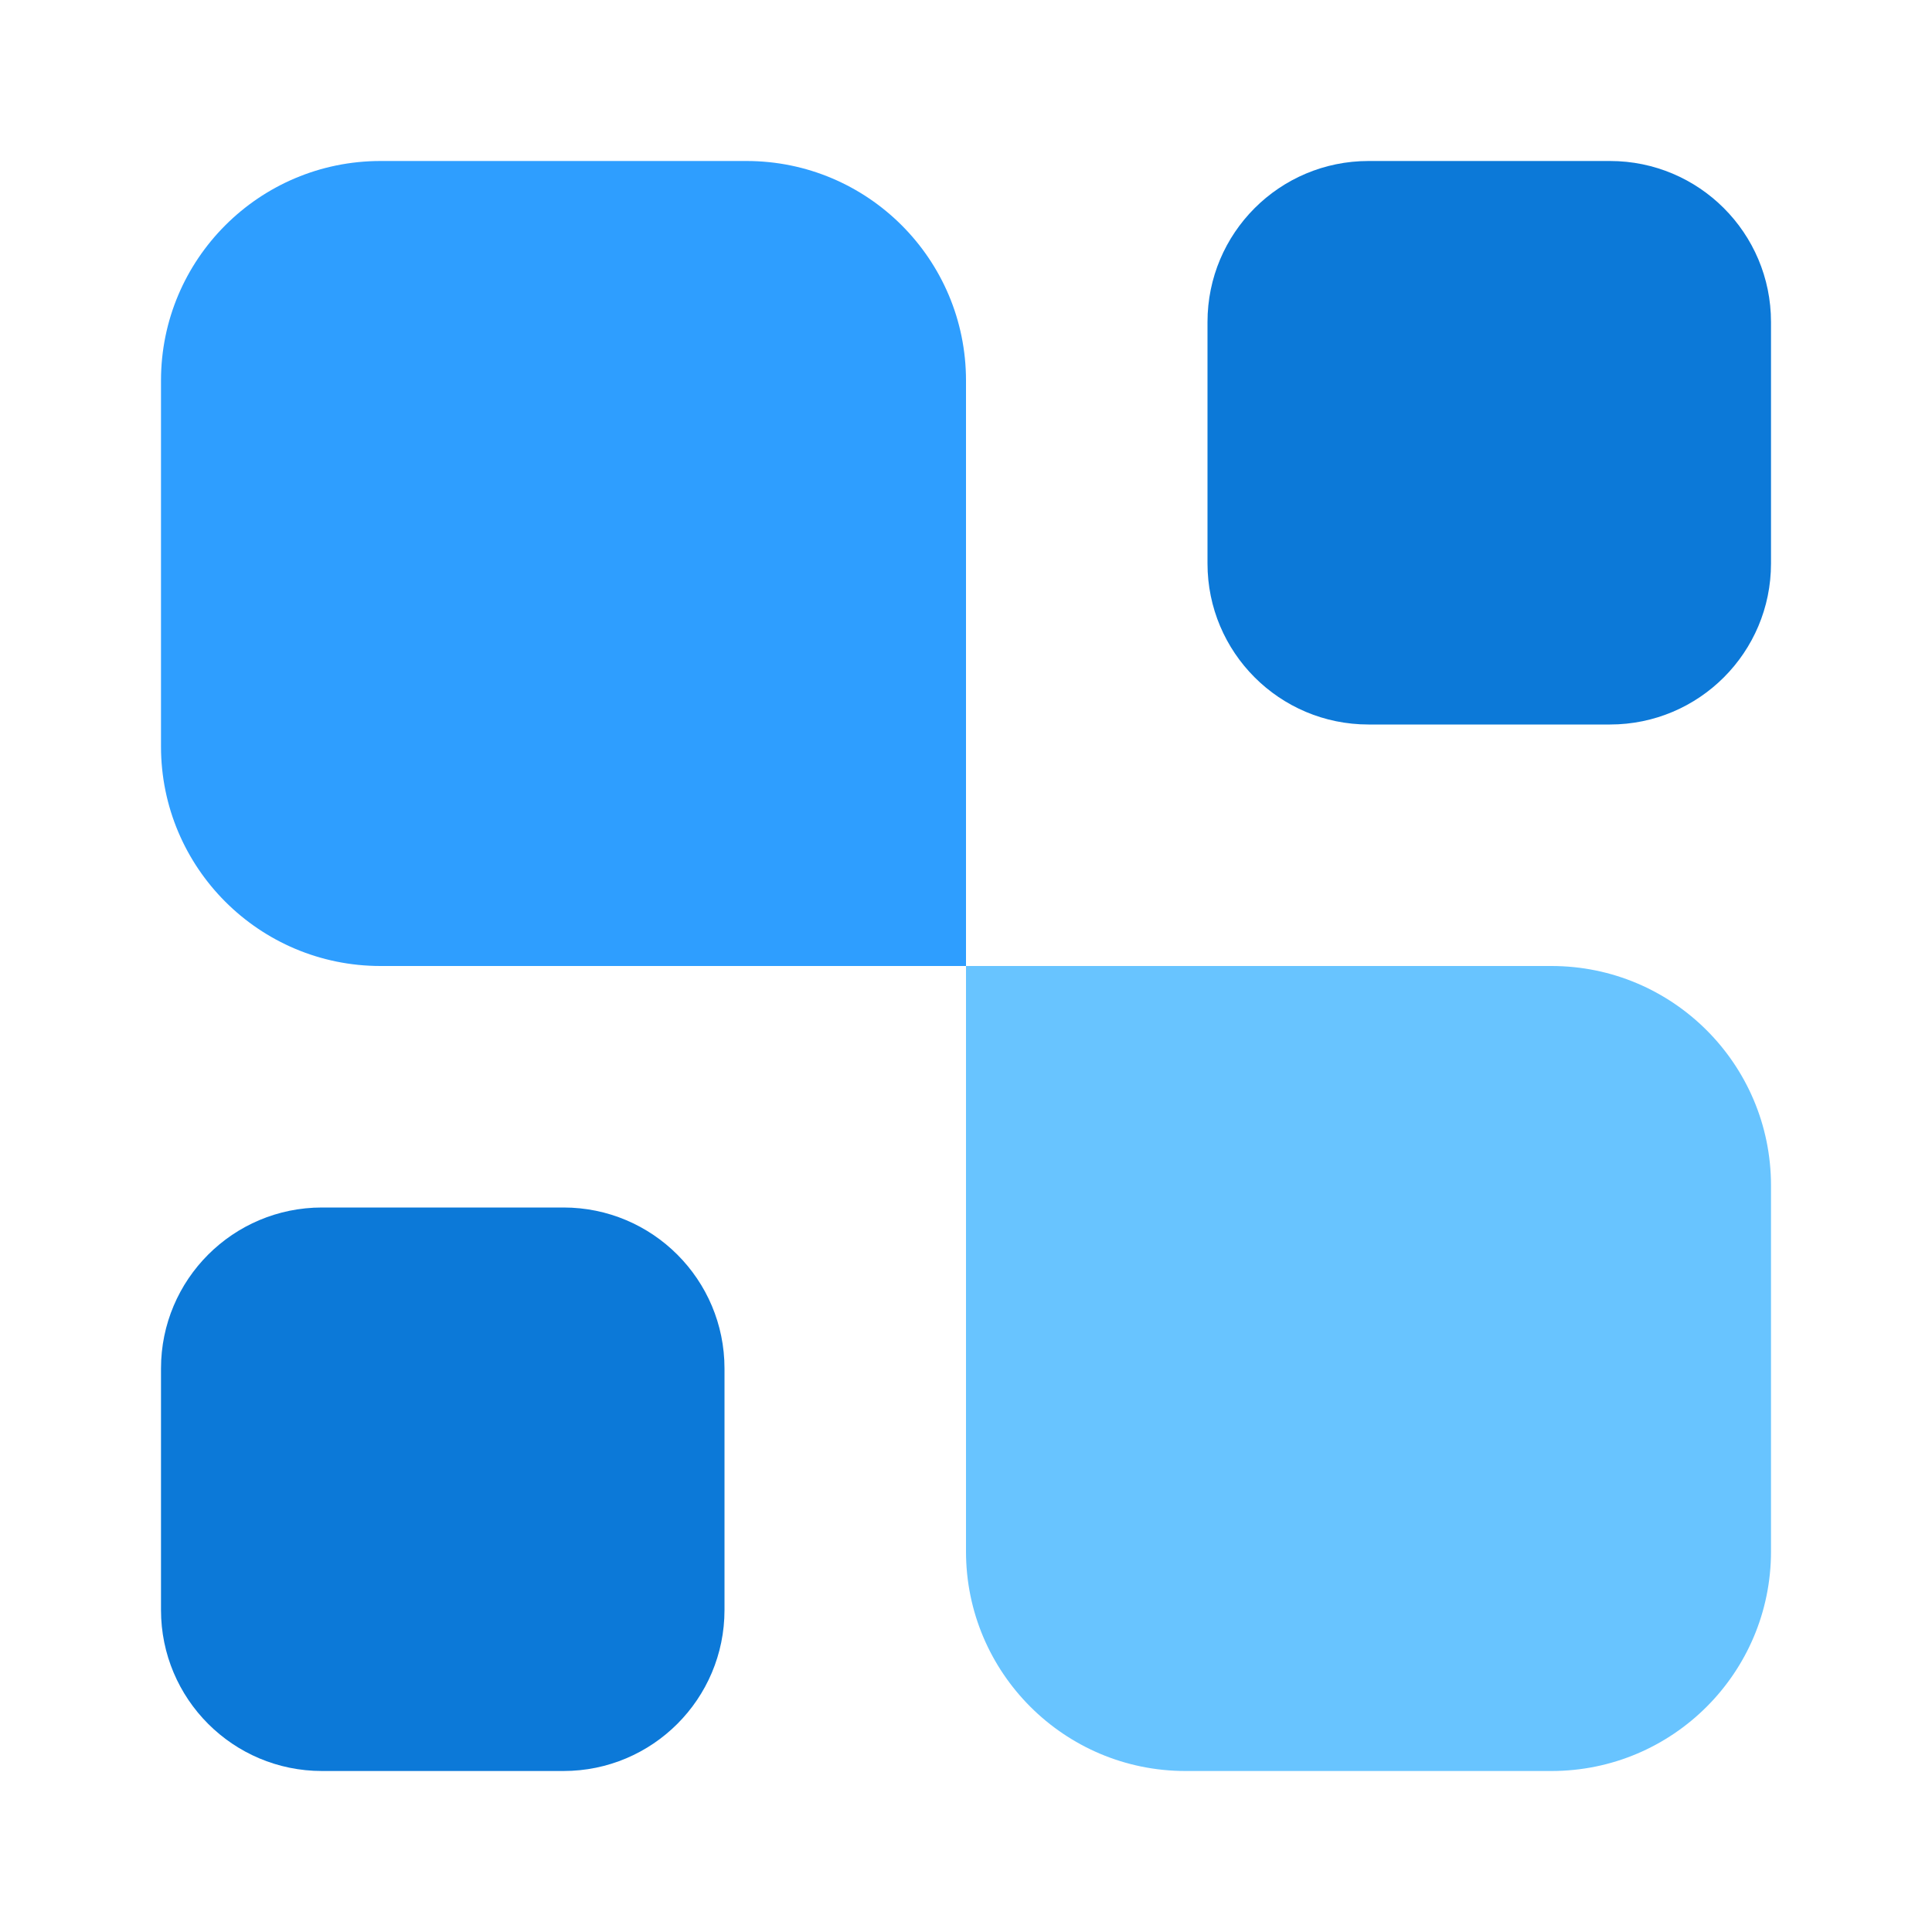
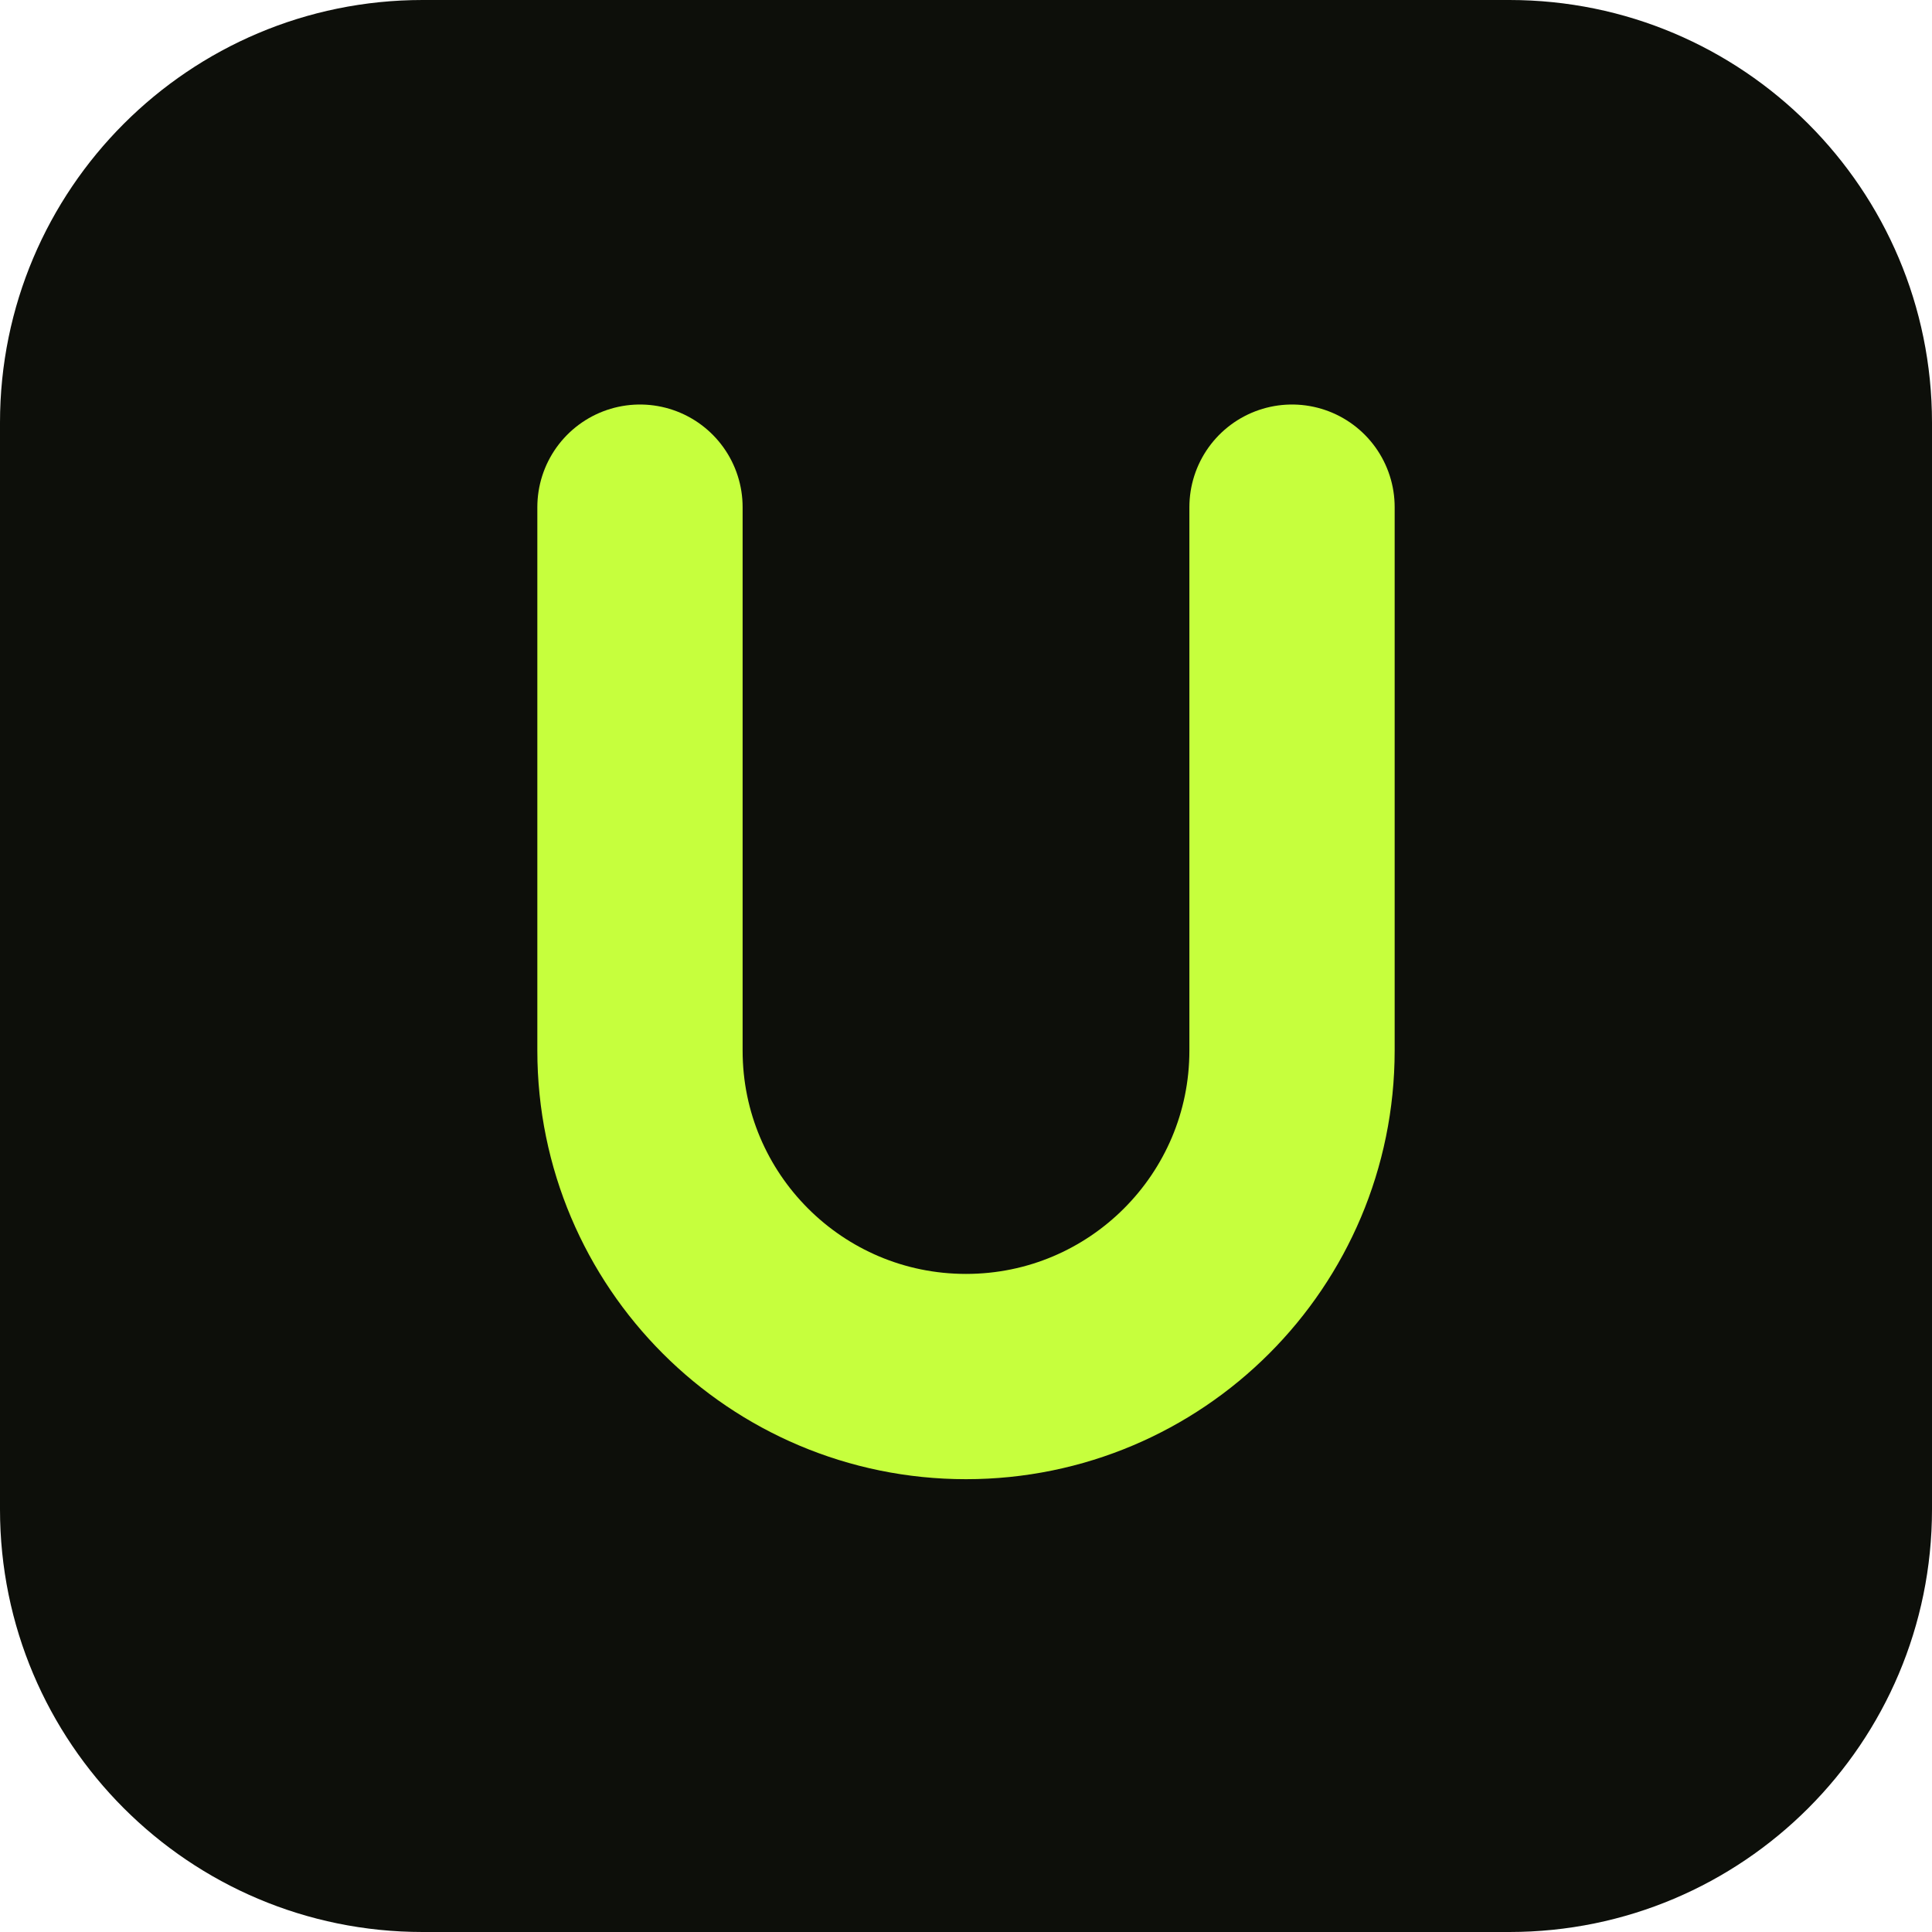
- <svg xmlns="http://www.w3.org/2000/svg" width="24" height="24" viewBox="0 0 24 24" fill="none">
-   <path d="M22 19.273C22 20.779 20.779 22 19.273 22H14.727C13.221 22 12 20.779 12 19.273V12H19.273C20.779 12 22 13.221 22 14.727V19.273Z" fill="#68C4FF" />
-   <path d="M20 2C21.105 2 22 2.895 22 4V7C22 8.105 21.105 9 20 9H17C15.895 9 15 8.105 15 7V4C15 2.895 15.895 2 17 2H20Z" fill="#0C79D8" />
-   <path d="M7 15C8.105 15 9 15.895 9 17V20C9 21.105 8.105 22 7 22H4C2.895 22 2 21.105 2 20V17C2 15.895 2.895 15 4 15H7Z" fill="#0C79D8" />
-   <path d="M12 12H4.727C3.221 12 2 10.779 2 9.273V4.727C2 3.221 3.221 2 4.727 2H9.273C10.779 2 12 3.221 12 4.727V12Z" fill="#2E9EFF" />
+ <svg xmlns="http://www.w3.org/2000/svg" width="32" height="32" viewBox="0 0 32 32">
+   <rect width="32" height="32" rx="7" fill="#0d0f0a" />
+   <path d="M10.6 8.4V17.4a5.4 5.4 0 0 0 10.8 0V8.4" fill="none" stroke="#c6ff3d" stroke-width="3.4" stroke-linecap="round" stroke-linejoin="round" />
</svg>
